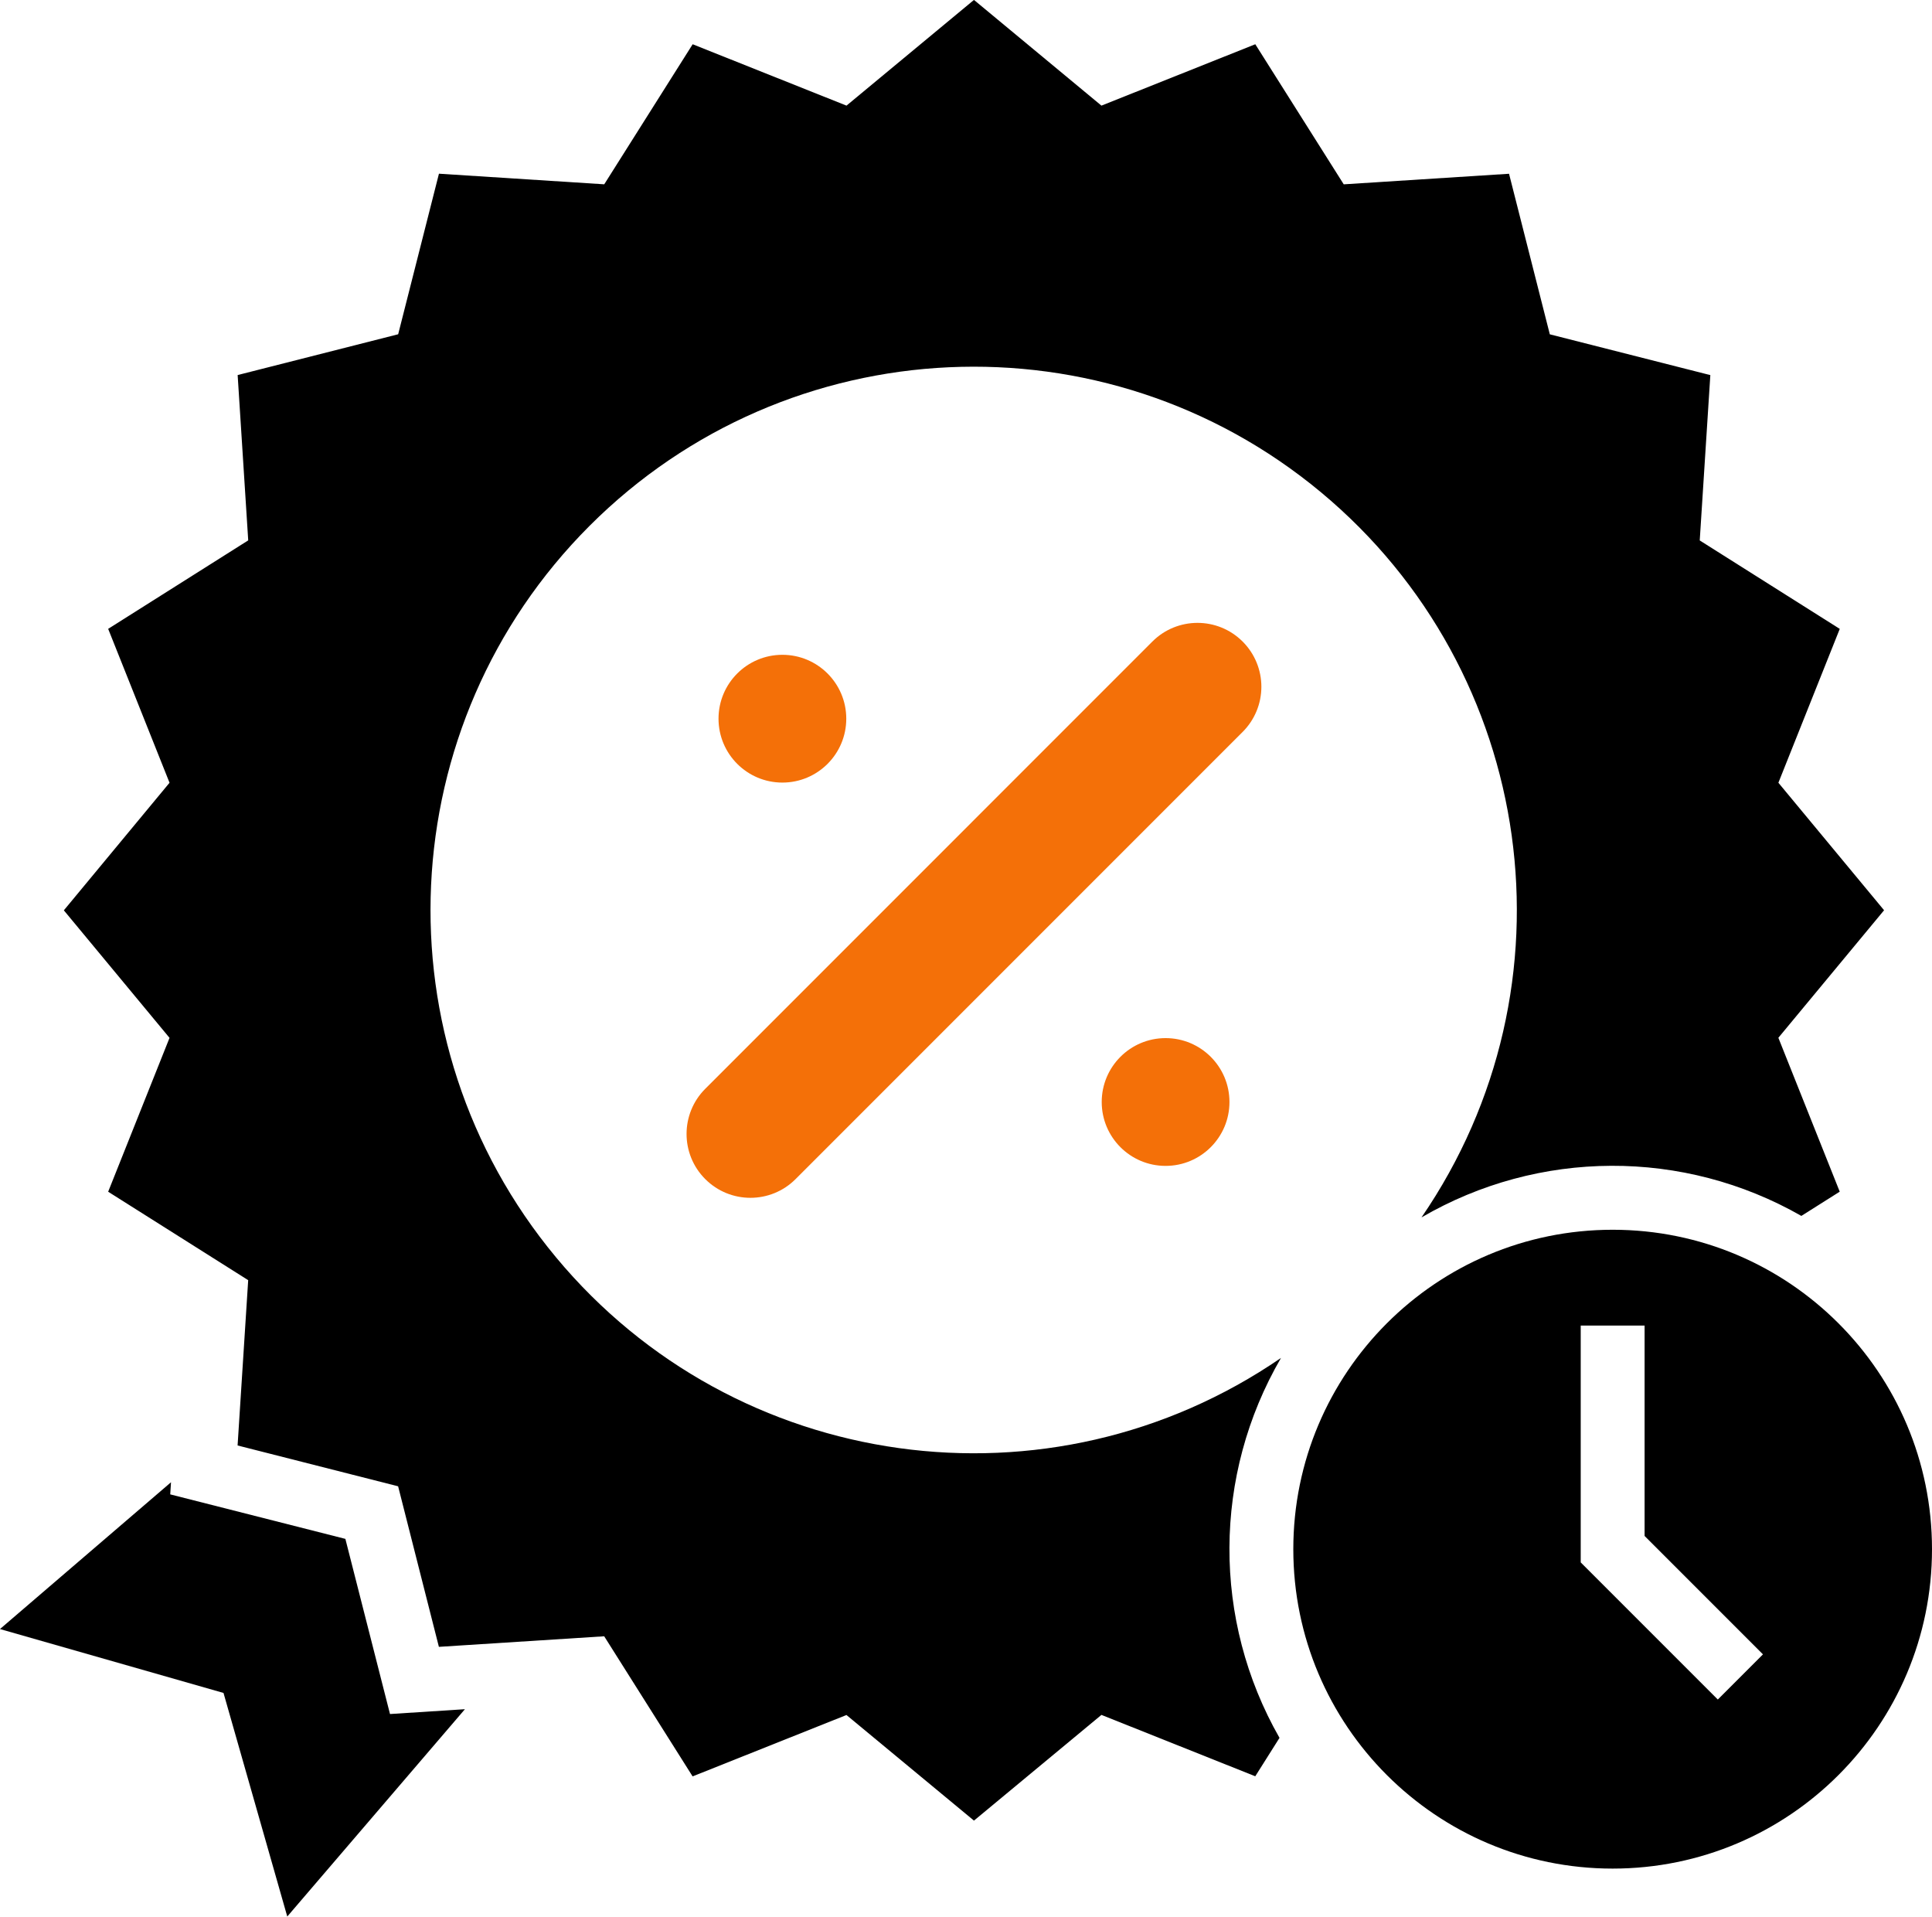
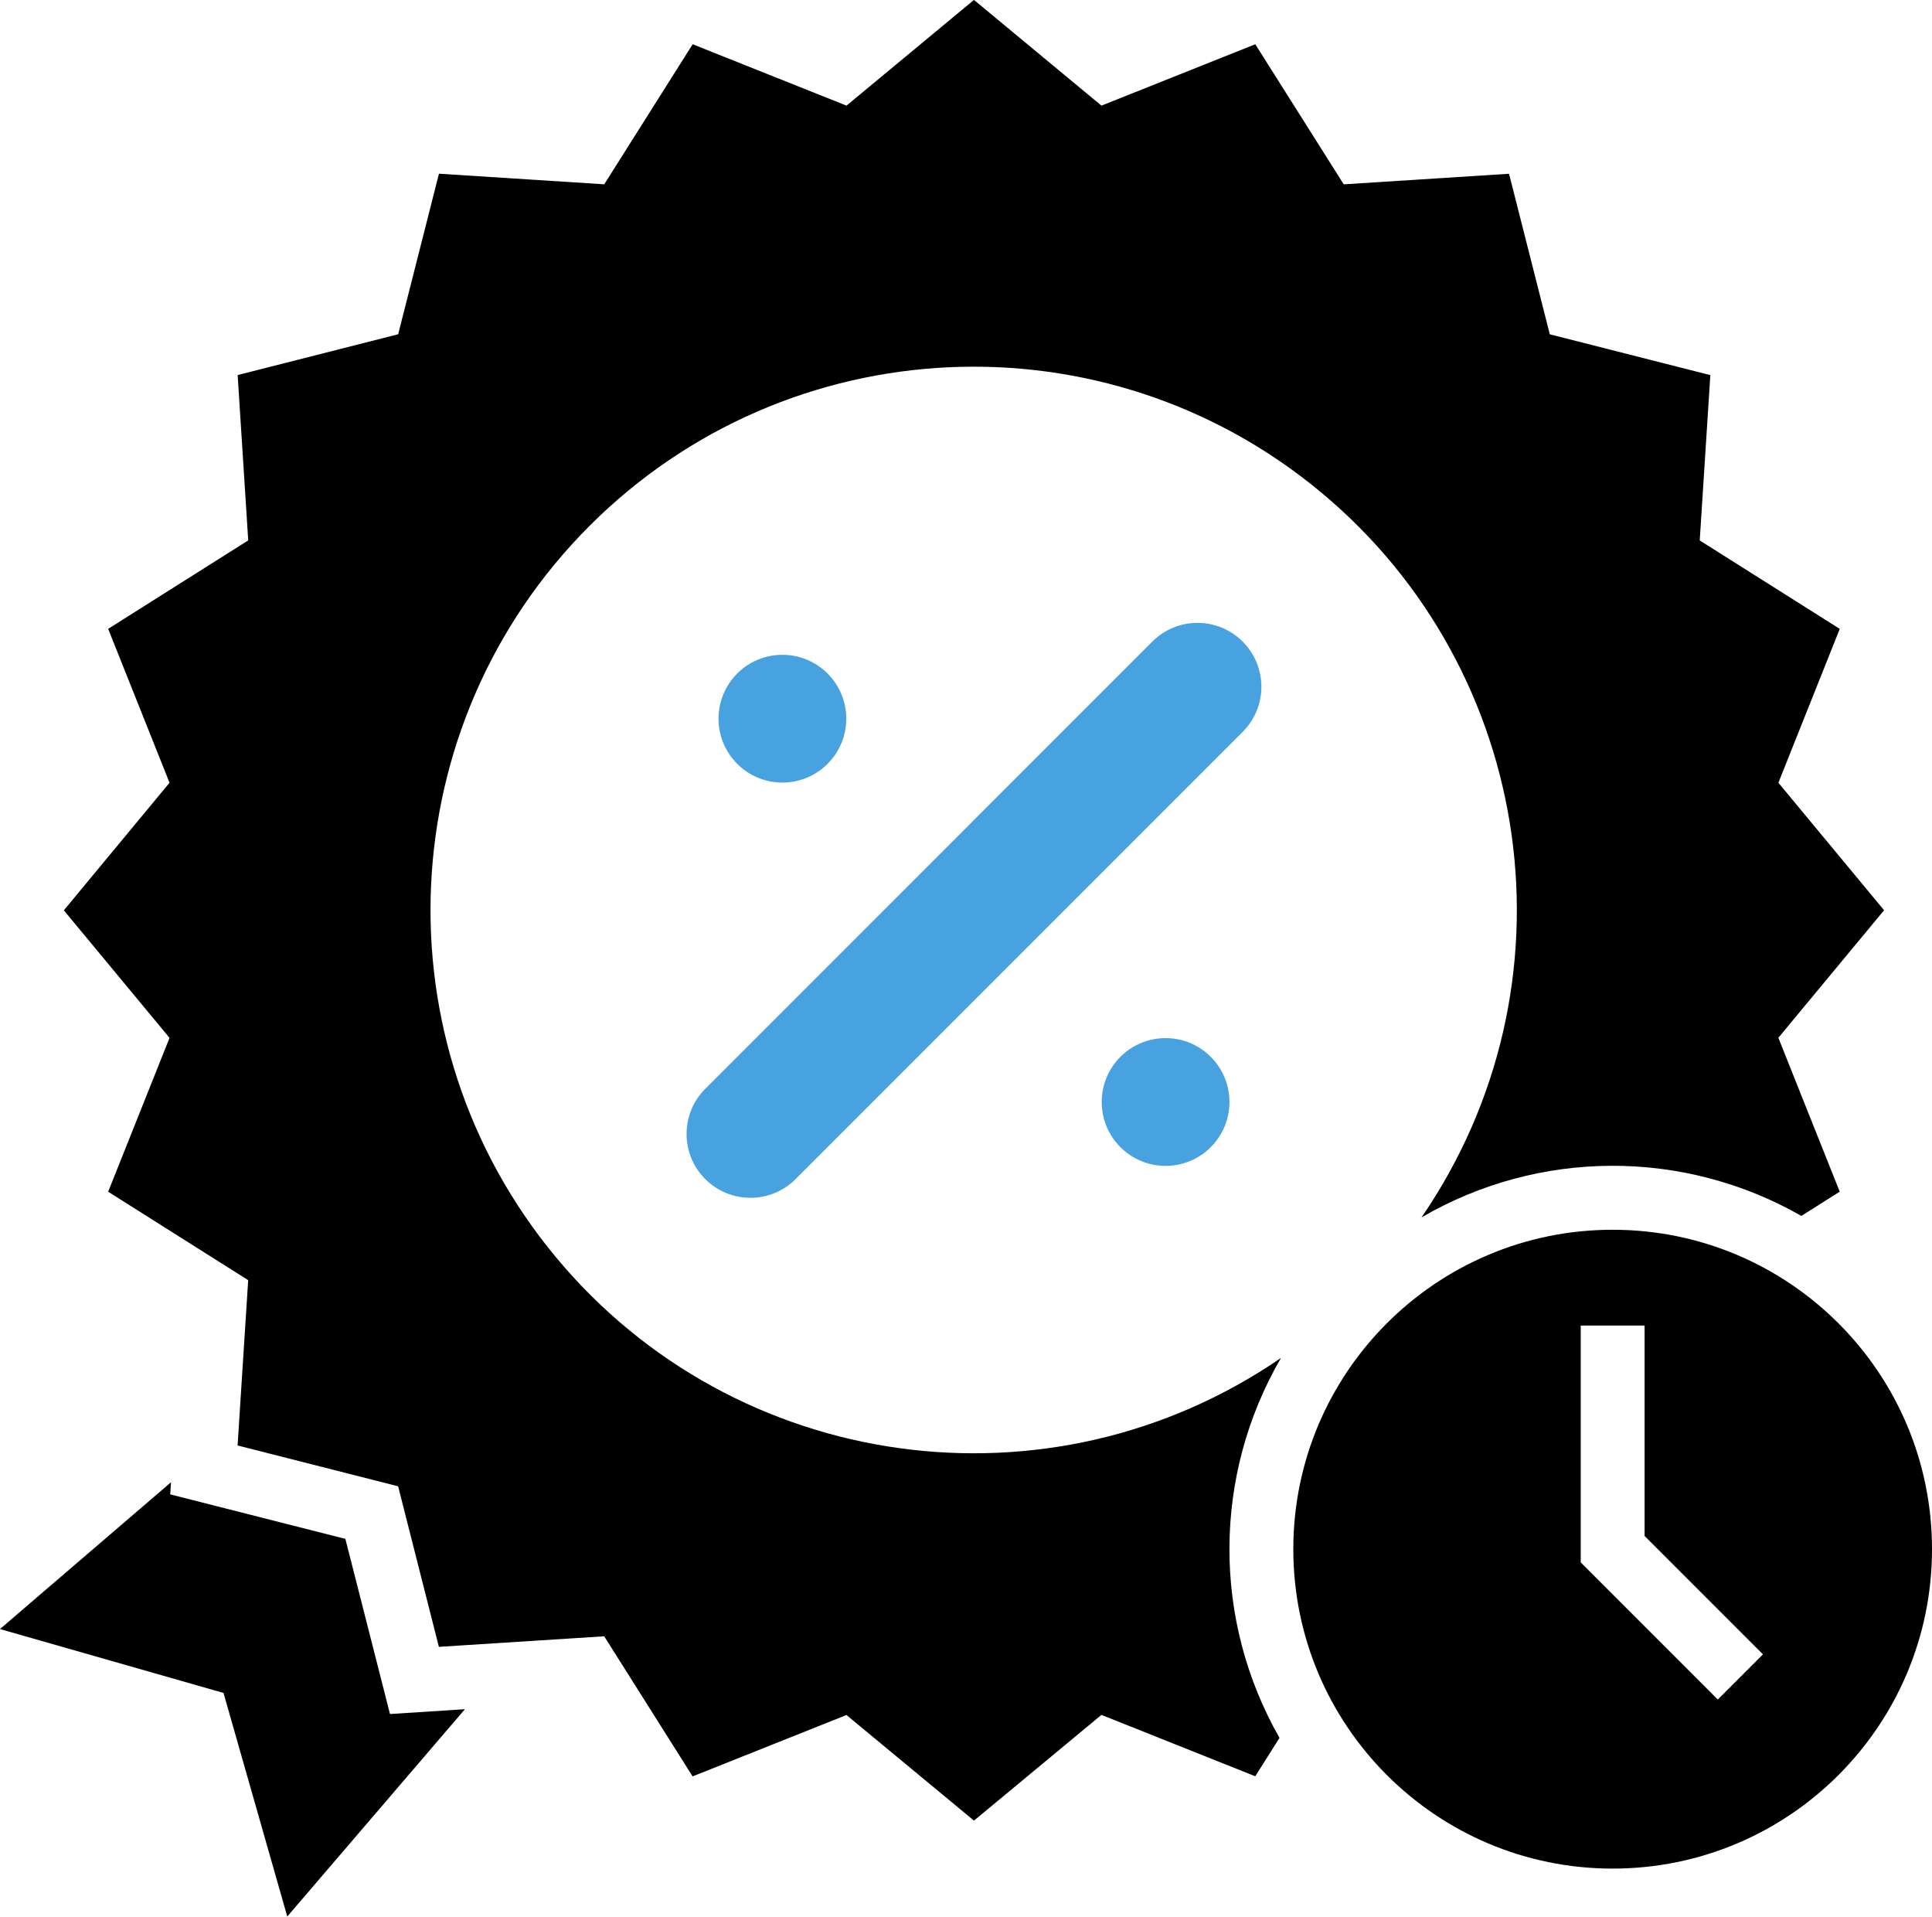
<svg xmlns="http://www.w3.org/2000/svg" width="69.265" height="68.693" viewBox="0 0 69.265 68.693">
  <g id="amazing-deals" transform="translate(-87.501 -8.744)">
    <path id="Path_452" data-name="Path 452" d="M97.8,430.344l6.369-7.431-2.686.173-1.6-6.278-6.279-1.595.028-.435L87.5,420.04l8.014,2.29Z" transform="translate(0 -352.906)" />
    <path id="Path_453" data-name="Path 453" d="M108.789,45.944l-2.2,5.515,5.02,3.17-.38,5.925,5.755,1.463,1.462,5.755,5.926-.379,3.17,5.022,5.516-2.2L137.629,74l4.57-3.789,5.515,2.2.869-1.377a13.635,13.635,0,0,1,.054-13.618,19.473,19.473,0,1,1,5.037-5.037,13.629,13.629,0,0,1,13.618-.053l1.376-.869-2.2-5.516,3.79-4.571-3.789-4.57,2.2-5.515-5.02-3.17.38-5.926-5.755-1.462-1.462-5.755-5.926.379-3.171-5.021-5.516,2.2-4.57-3.789-4.57,3.789-5.515-2.2-3.17,5.02-5.926-.38-1.462,5.755-5.755,1.462.379,5.926-5.021,3.171,2.2,5.516L105,41.373Z" transform="translate(-15.21)" />
-     <path id="Path_454" data-name="Path 454" d="M295.566,180.046a2.29,2.29,0,0,0-3.238,0L276.3,196.075a2.289,2.289,0,1,0,3.237,3.238l16.028-16.028A2.288,2.288,0,0,0,295.566,180.046Z" transform="translate(-163.514 -148.306)" fill="#f47008" />
+     <path id="Path_454" data-name="Path 454" d="M295.566,180.046a2.29,2.29,0,0,0-3.238,0L276.3,196.075a2.289,2.289,0,1,0,3.237,3.238l16.028-16.028A2.288,2.288,0,0,0,295.566,180.046Z" transform="translate(-163.514 -148.306)" fill="#48a2e0" />
    <path id="Path_455" data-name="Path 455" d="M464.777,357.069a11.449,11.449,0,1,0-11.449,11.449A11.448,11.448,0,0,0,464.777,357.069Zm-12.594-8.014h2.29v7.54l4.244,4.244-1.619,1.619-4.915-4.915Z" transform="translate(-308.011 -292.798)" />
-     <path id="Path_456" data-name="Path 456" d="M288.96,190.41a2.29,2.29,0,1,1-2.29-2.29,2.29,2.29,0,0,1,2.29,2.29" transform="translate(-171.119 -155.906)" fill="#f47008" />
-     <path id="Path_457" data-name="Path 457" d="M393.959,295.41a2.29,2.29,0,1,1-2.29-2.29,2.29,2.29,0,0,1,2.29,2.29" transform="translate(-262.38 -247.167)" fill="#f47008" />
+     <path id="Path_456" data-name="Path 456" d="M288.96,190.41a2.29,2.29,0,1,1-2.29-2.29,2.29,2.29,0,0,1,2.29,2.29" transform="translate(-171.119 -155.906)" fill="#48a2e0" />
+     <path id="Path_457" data-name="Path 457" d="M393.959,295.41a2.29,2.29,0,1,1-2.29-2.29,2.29,2.29,0,0,1,2.29,2.29" transform="translate(-262.38 -247.167)" fill="#48a2e0" />
  </g>
</svg>
